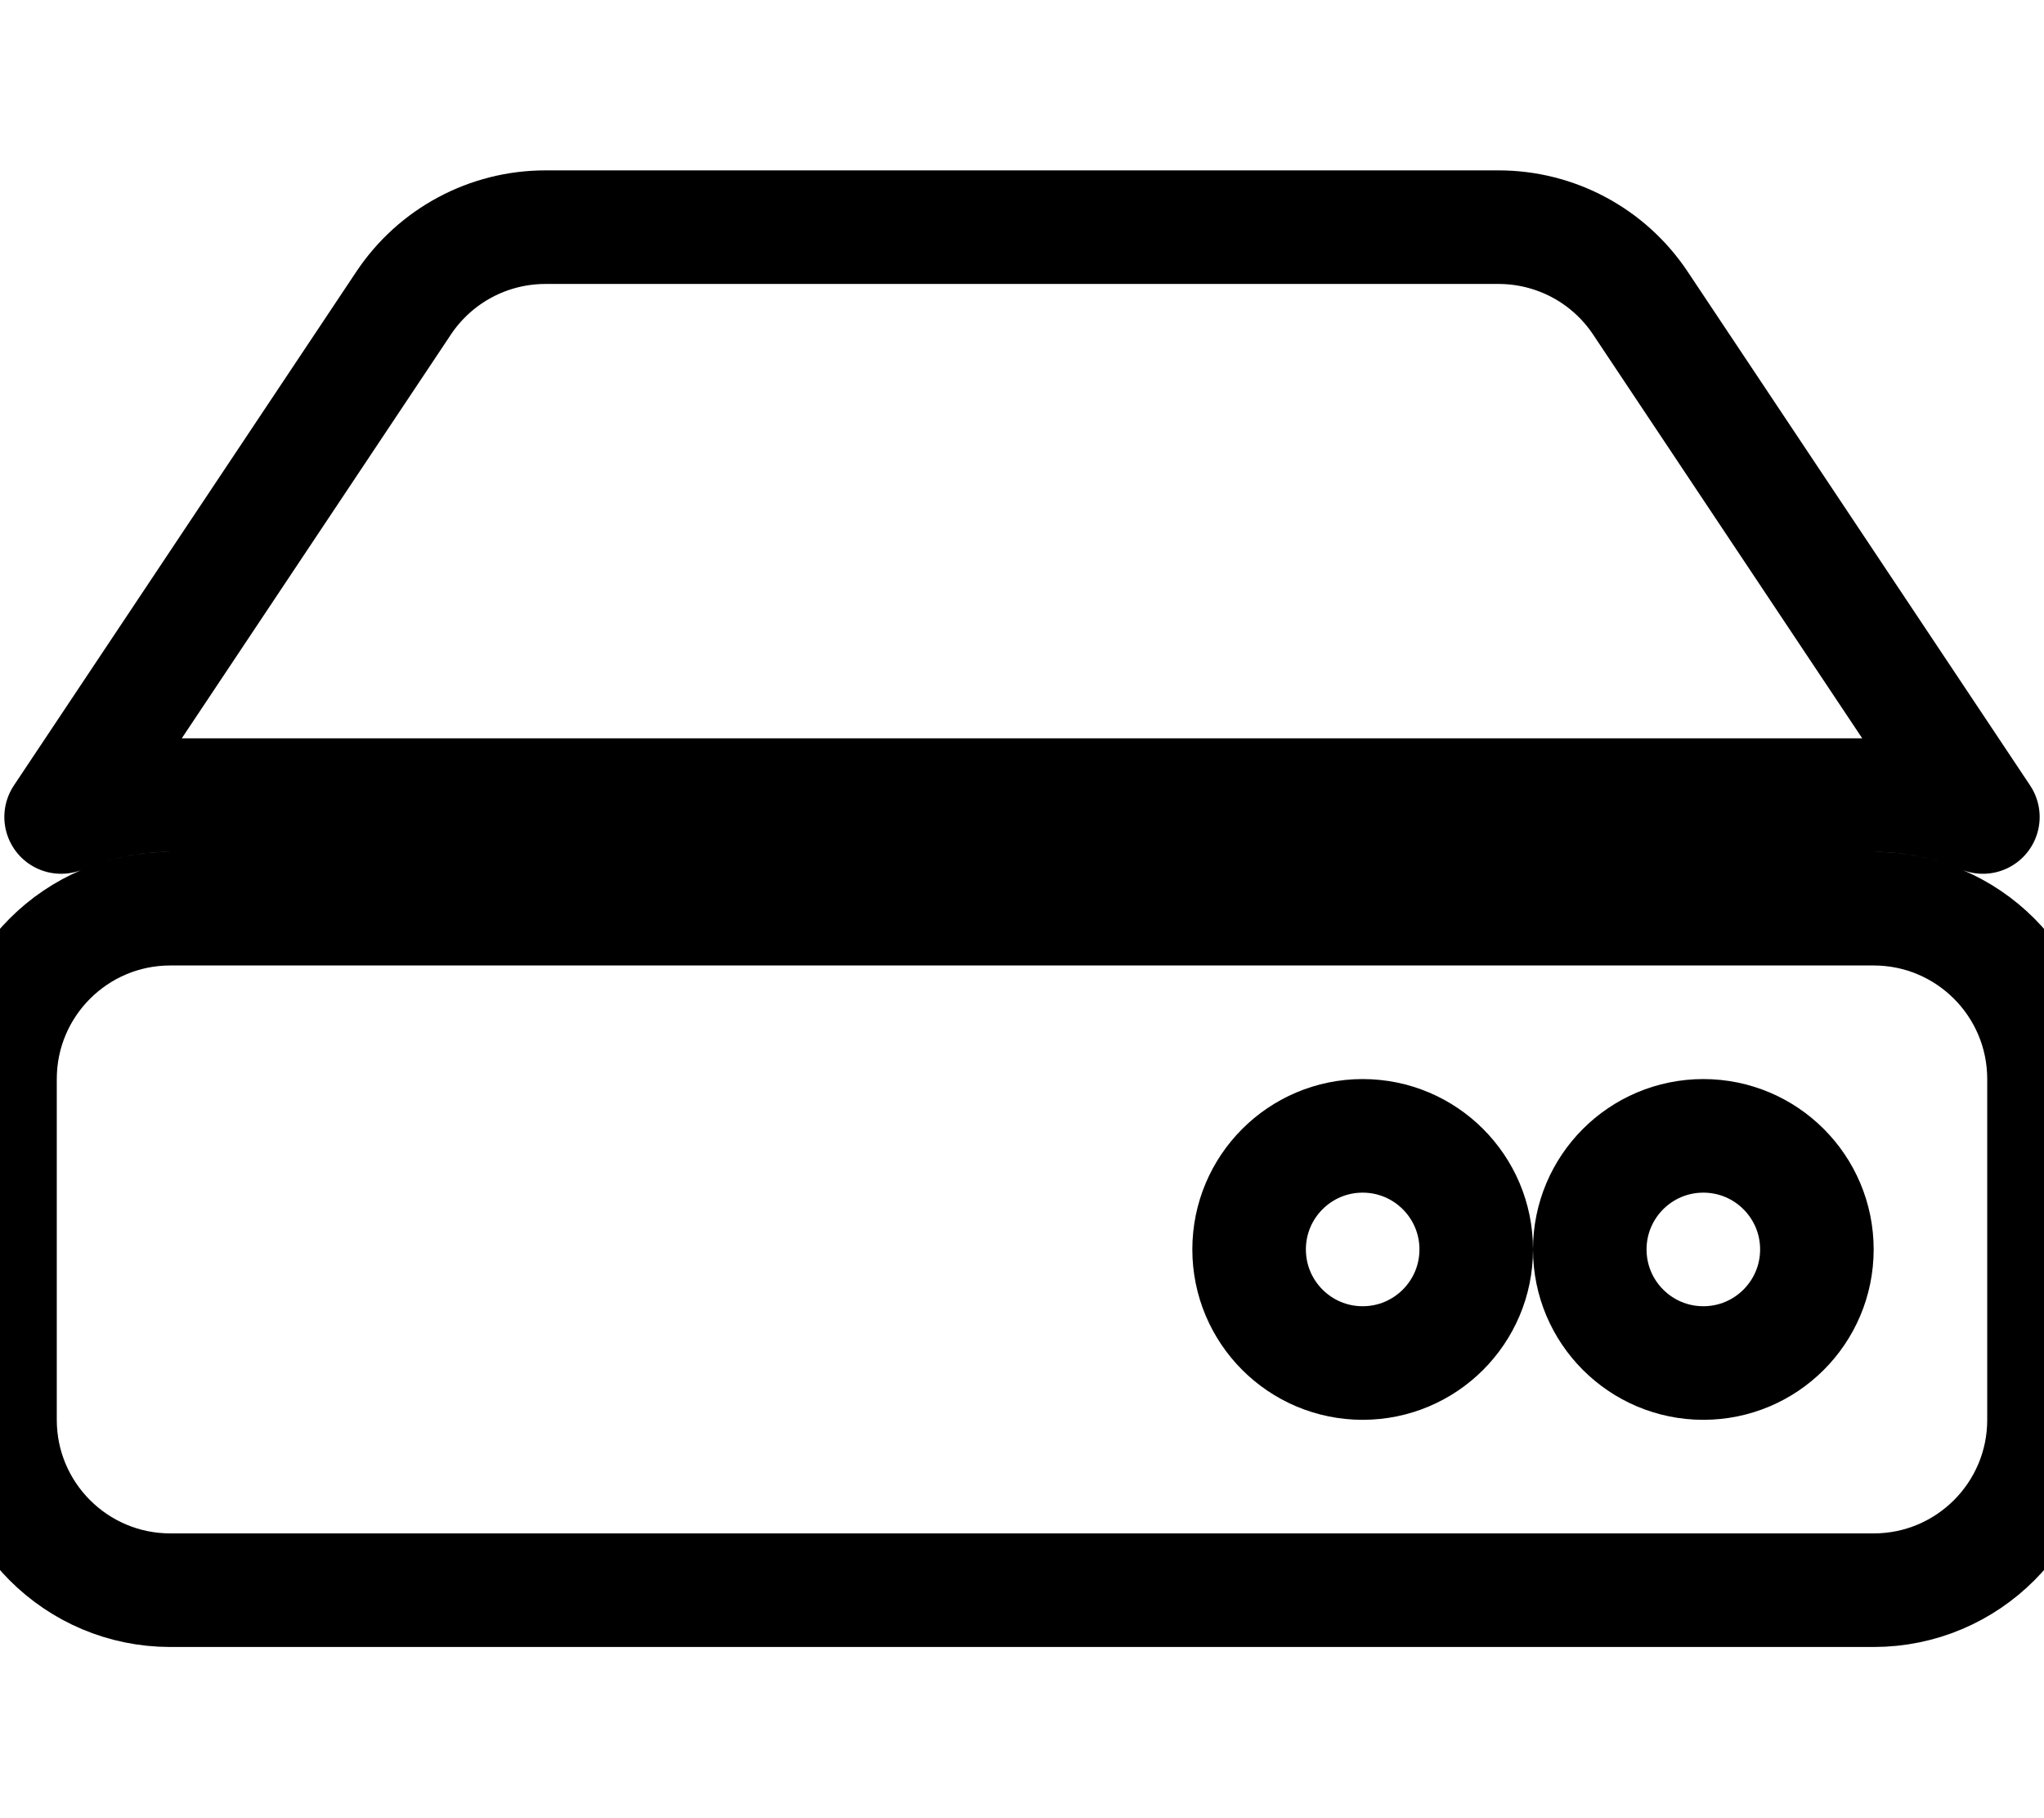
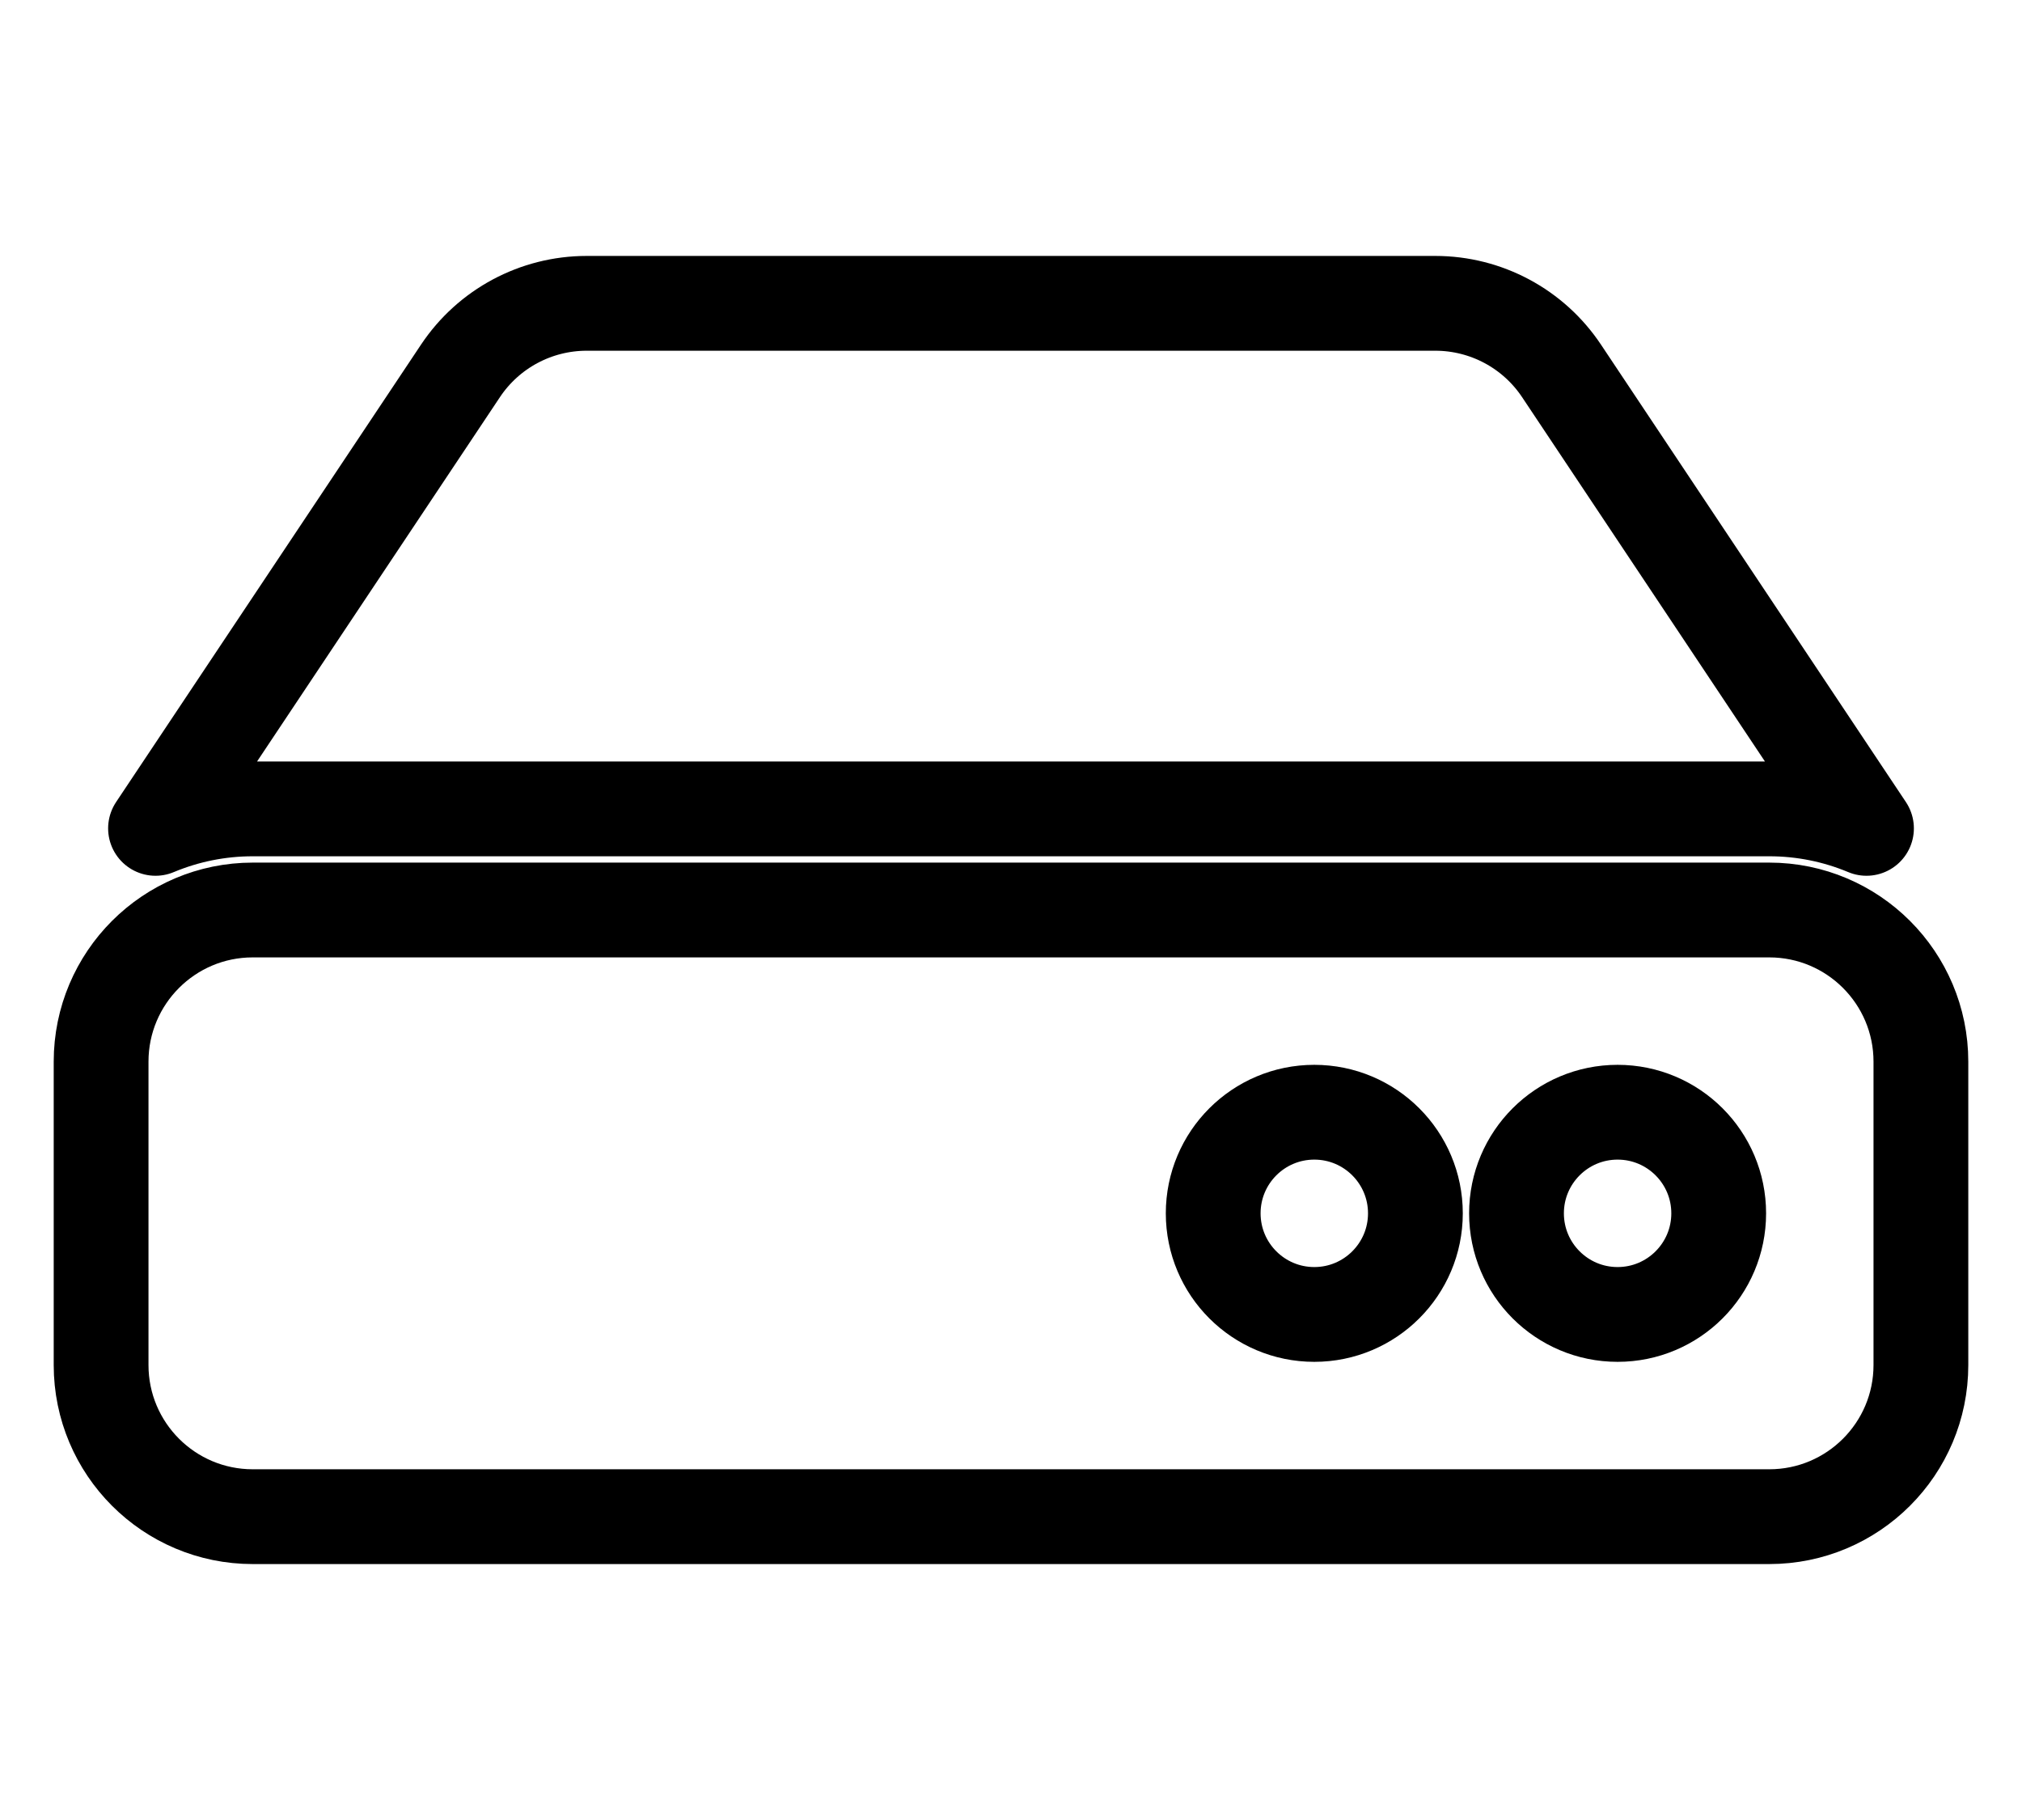
- <svg xmlns="http://www.w3.org/2000/svg" viewBox="0 0 576 512">
-   <path fill="none" stroke="currentColor" stroke-width="32" stroke-linecap="round" stroke-linejoin="round" d="M576 304v96c0 26.51-21.49 48-48 48H48c-26.51 0-48-21.49-48-48v-96c0-26.51 21.49-48 48-48h480c26.51 0 48 21.49 48 48zm-48-80a79.557 79.557 0 0 1 30.777 6.165L462.25 85.374A48.003 48.003 0 0 0 422.311 64H153.689a48 48 0 0 0-39.938 21.374L17.223 230.165A79.557 79.557 0 0 1 48 224h480zm-48 96c-17.673 0-32 14.327-32 32s14.327 32 32 32 32-14.327 32-32-14.327-32-32-32zm-96 0c-17.673 0-32 14.327-32 32s14.327 32 32 32 32-14.327 32-32-14.327-32-32-32z" />
+ <svg xmlns="http://www.w3.org/2000/svg" viewBox="-32 -32 640 576">
+   <path fill="none" stroke="currentColor" stroke-width="30" stroke-linecap="round" stroke-linejoin="round" d="M576 304v96c0 26.51-21.49 48-48 48H48c-26.51 0-48-21.49-48-48v-96c0-26.51 21.49-48 48-48h480c26.51 0 48 21.49 48 48zm-48-80a79.557 79.557 0 0 1 30.777 6.165L462.25 85.374A48.003 48.003 0 0 0 422.311 64H153.689a48 48 0 0 0-39.938 21.374L17.223 230.165A79.557 79.557 0 0 1 48 224h480zm-48 96c-17.673 0-32 14.327-32 32s14.327 32 32 32 32-14.327 32-32-14.327-32-32-32zm-96 0c-17.673 0-32 14.327-32 32s14.327 32 32 32 32-14.327 32-32-14.327-32-32-32z" />
</svg>
